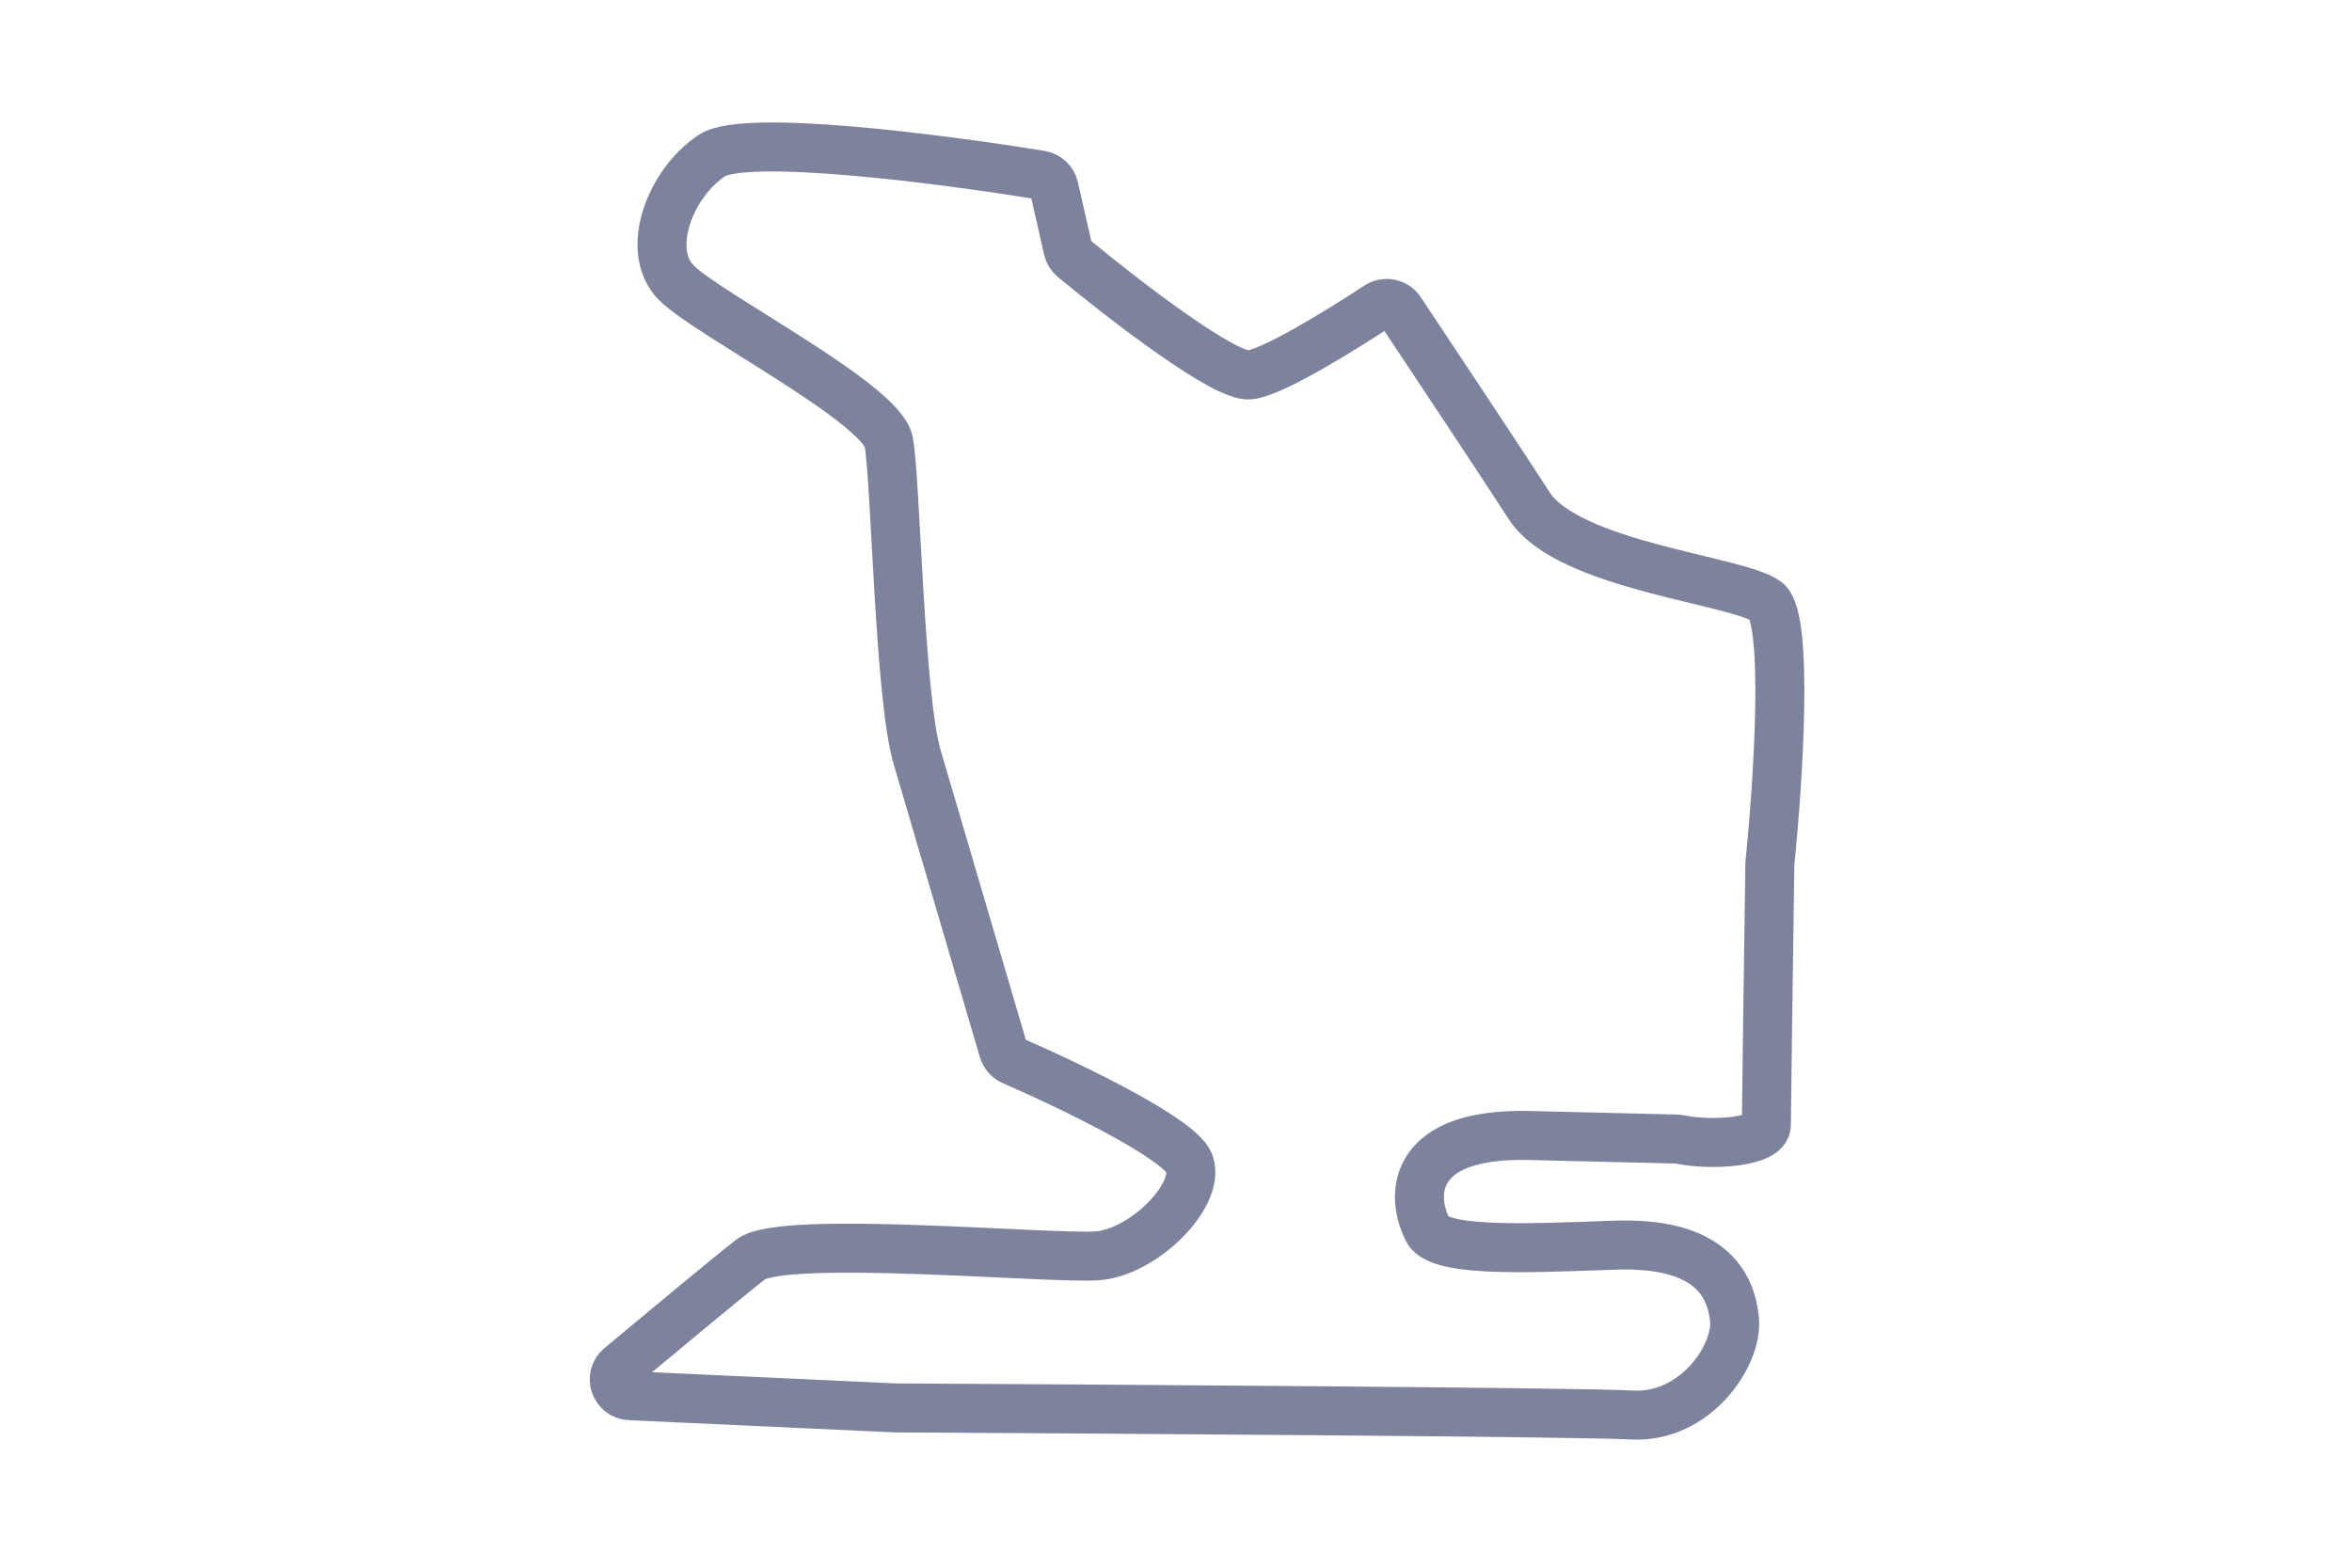
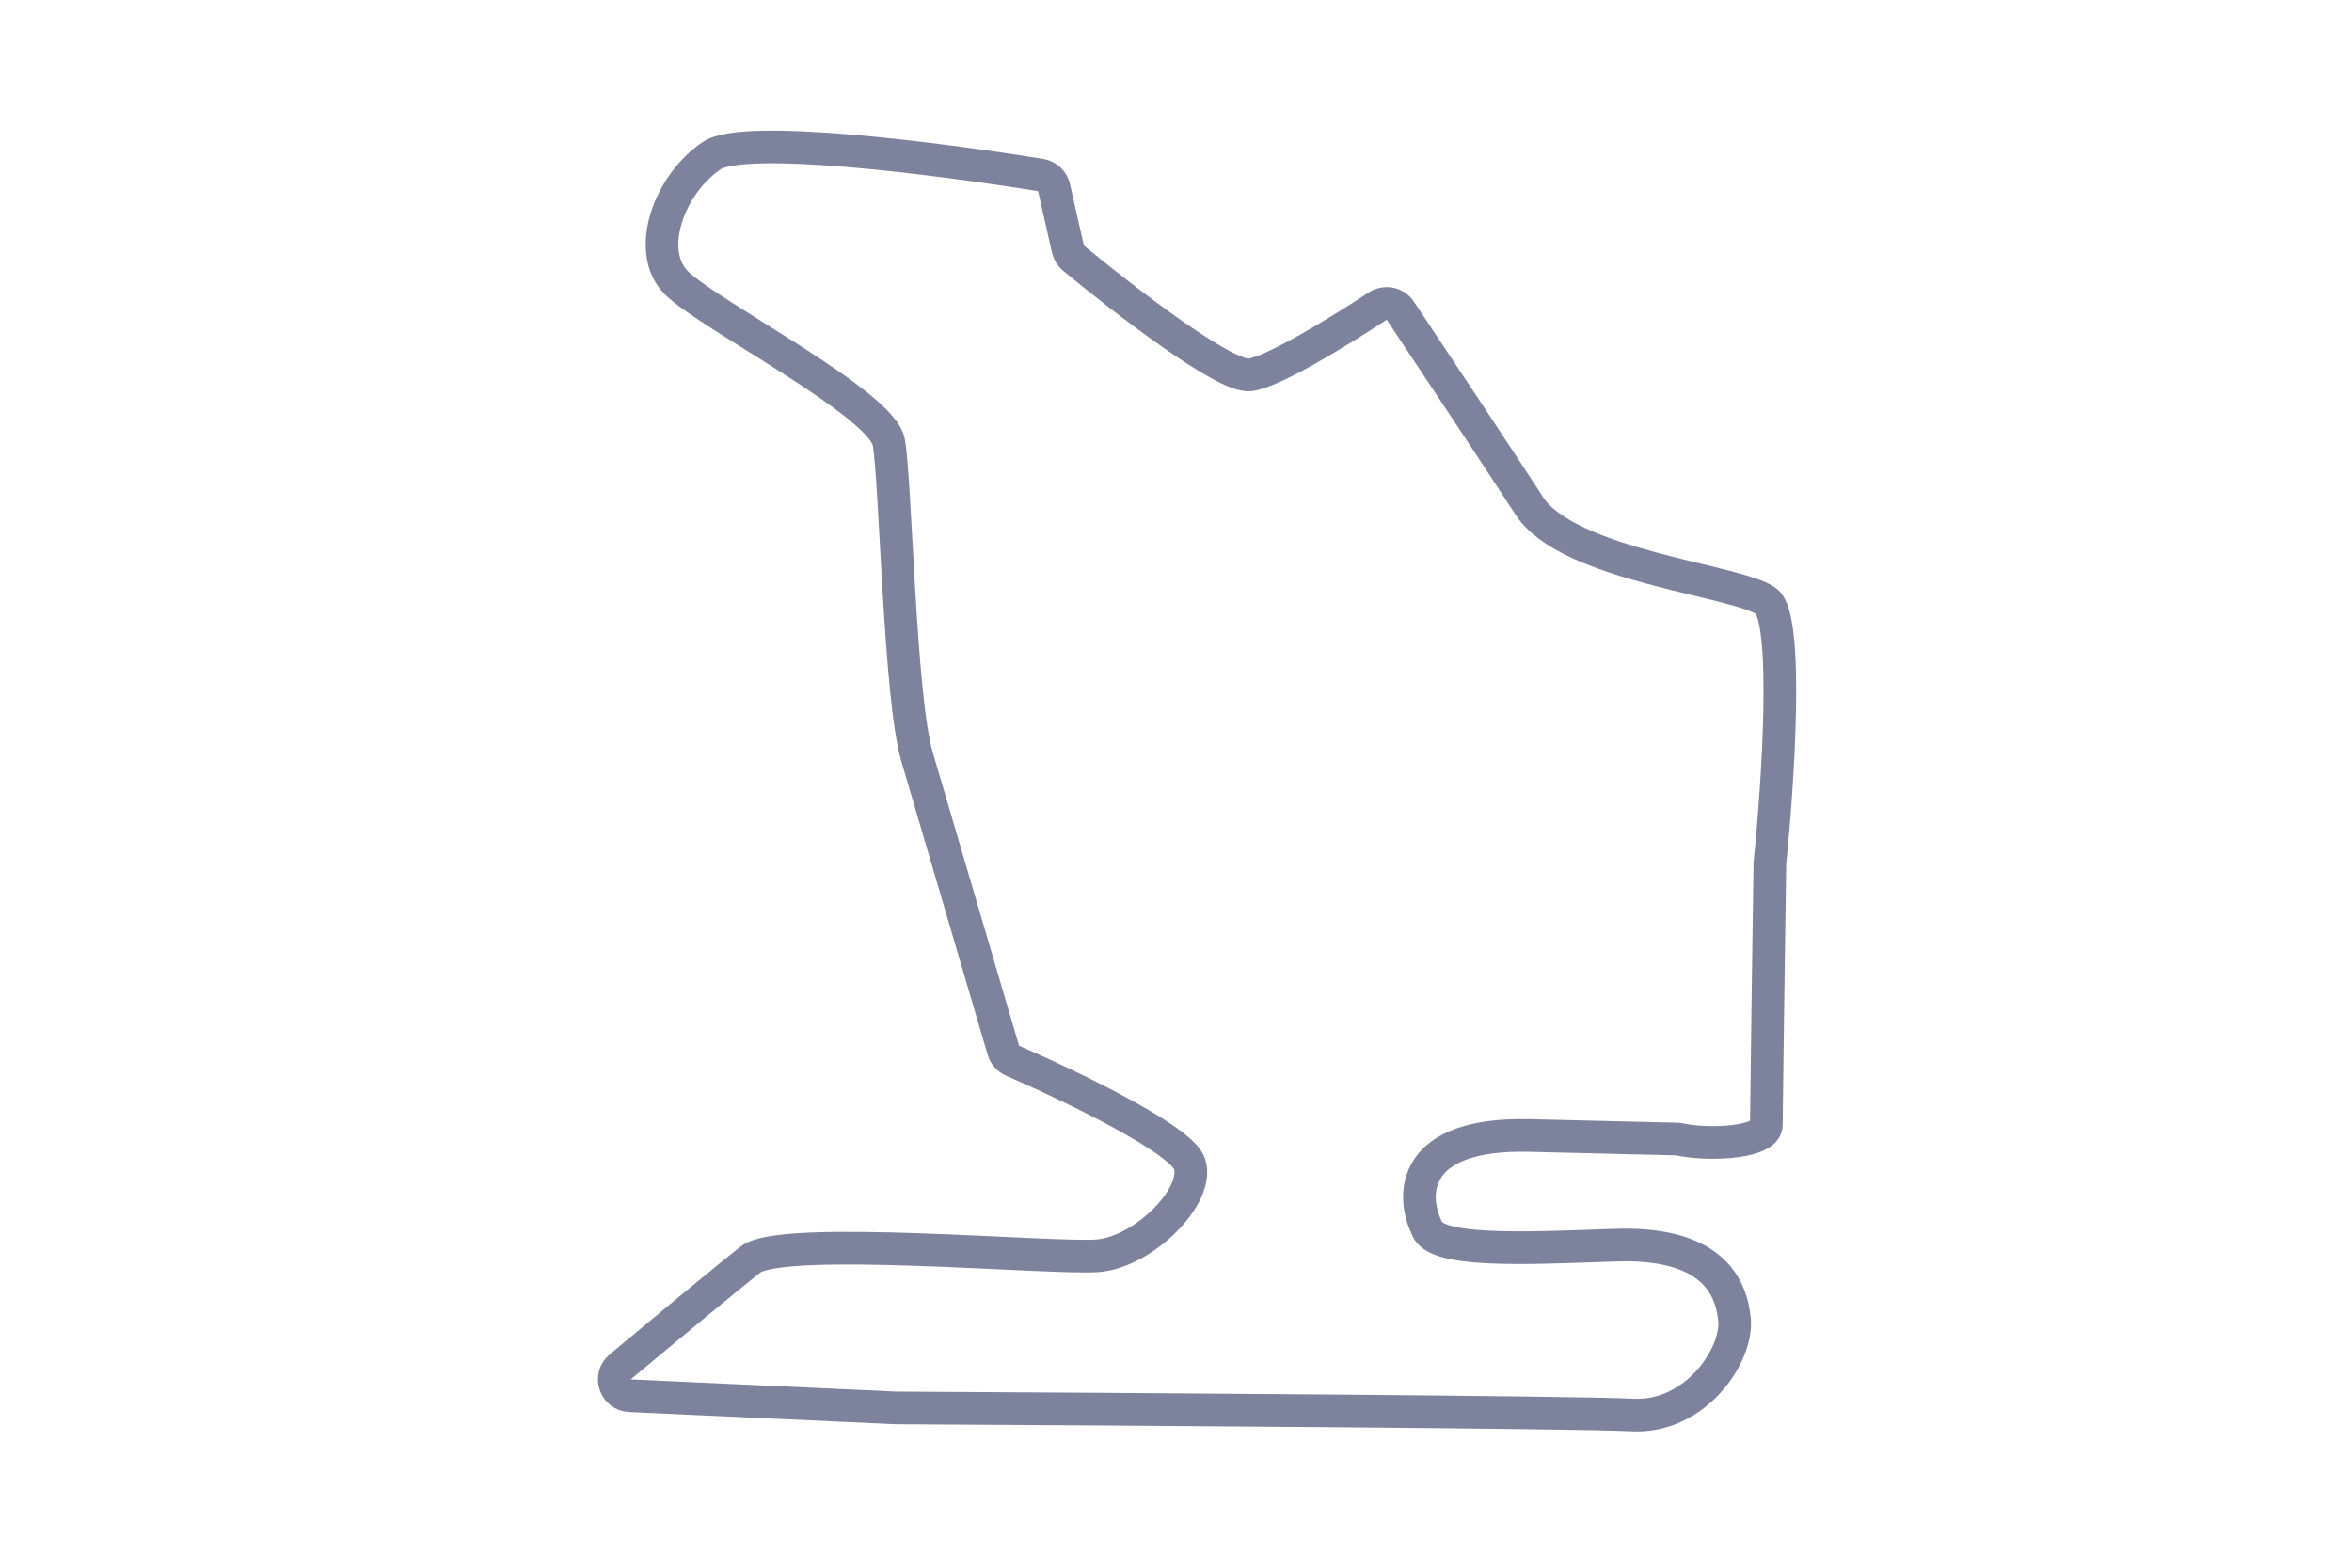
<svg xmlns="http://www.w3.org/2000/svg" width="72" height="48" viewBox="0 0 72 48" fill="none">
-   <path d="M54.072 18.411C54.765 18.931 54.433 23.971 54.18 26.427C54.144 28.918 54.072 34.009 54.072 34.443C54.072 34.975 52.394 35.089 51.411 34.886C51.379 34.879 51.347 34.875 51.315 34.875L46.814 34.767C43.222 34.682 43.203 36.559 43.655 37.546C43.667 37.571 43.676 37.598 43.687 37.624C43.979 38.327 46.463 38.235 49.28 38.13L49.414 38.126C52.339 38.017 52.989 39.317 53.097 40.4C53.205 41.483 51.905 43.433 49.956 43.325C48.396 43.238 34.285 43.144 27.424 43.108L19.281 42.734C18.826 42.713 18.634 42.145 18.983 41.853C20.424 40.651 22.363 39.041 22.983 38.559C23.958 37.8 32.19 38.559 33.599 38.45C35.007 38.342 36.74 36.609 36.415 35.634C36.165 34.885 32.828 33.275 30.997 32.477C30.861 32.418 30.758 32.302 30.716 32.159L28.074 23.177C27.532 21.335 27.424 14.728 27.207 13.536C26.991 12.345 21.683 9.636 20.708 8.661C19.733 7.687 20.491 5.63 21.791 4.763C22.795 4.094 28.721 4.852 31.86 5.361C32.061 5.394 32.22 5.545 32.265 5.742L32.694 7.632C32.719 7.739 32.777 7.834 32.862 7.904C34.425 9.197 37.498 11.564 38.256 11.479C38.949 11.402 40.949 10.178 42.171 9.375C42.403 9.222 42.714 9.283 42.868 9.514C43.97 11.168 45.94 14.137 46.814 15.487C48.005 17.328 53.205 17.762 54.072 18.411Z" stroke="#7D839C" stroke-width="1.5" />
+   <path d="M54.072 18.411C54.765 18.931 54.433 23.971 54.18 26.427C54.144 28.918 54.072 34.009 54.072 34.443C54.072 34.975 52.394 35.089 51.411 34.886C51.379 34.879 51.347 34.875 51.315 34.875L46.814 34.767C43.222 34.682 43.203 36.559 43.655 37.546C43.667 37.571 43.676 37.598 43.687 37.624C43.979 38.327 46.463 38.235 49.28 38.13L49.414 38.126C52.339 38.017 52.989 39.317 53.097 40.4C53.205 41.483 51.905 43.433 49.956 43.325C48.396 43.238 34.285 43.144 27.424 43.108L19.281 42.734C18.826 42.713 18.634 42.145 18.983 41.853C20.424 40.651 22.363 39.041 22.983 38.559C23.958 37.8 32.19 38.559 33.599 38.45C35.007 38.342 36.74 36.609 36.415 35.634C36.165 34.885 32.828 33.275 30.997 32.477C30.861 32.418 30.758 32.302 30.716 32.159L28.074 23.177C27.532 21.335 27.424 14.728 27.207 13.536C26.991 12.345 21.683 9.636 20.708 8.661C19.733 7.687 20.491 5.63 21.791 4.763C22.795 4.094 28.721 4.852 31.86 5.361C32.061 5.394 32.22 5.545 32.265 5.742L32.694 7.632C32.719 7.739 32.777 7.834 32.862 7.904C34.425 9.197 37.498 11.564 38.256 11.479C38.949 11.402 40.949 10.178 42.171 9.375C42.403 9.222 42.714 9.283 42.868 9.514C43.97 11.168 45.94 14.137 46.814 15.487C48.005 17.328 53.205 17.762 54.072 18.411Z" stroke="#7D839C" strokeWidth="1.5" />
</svg>
